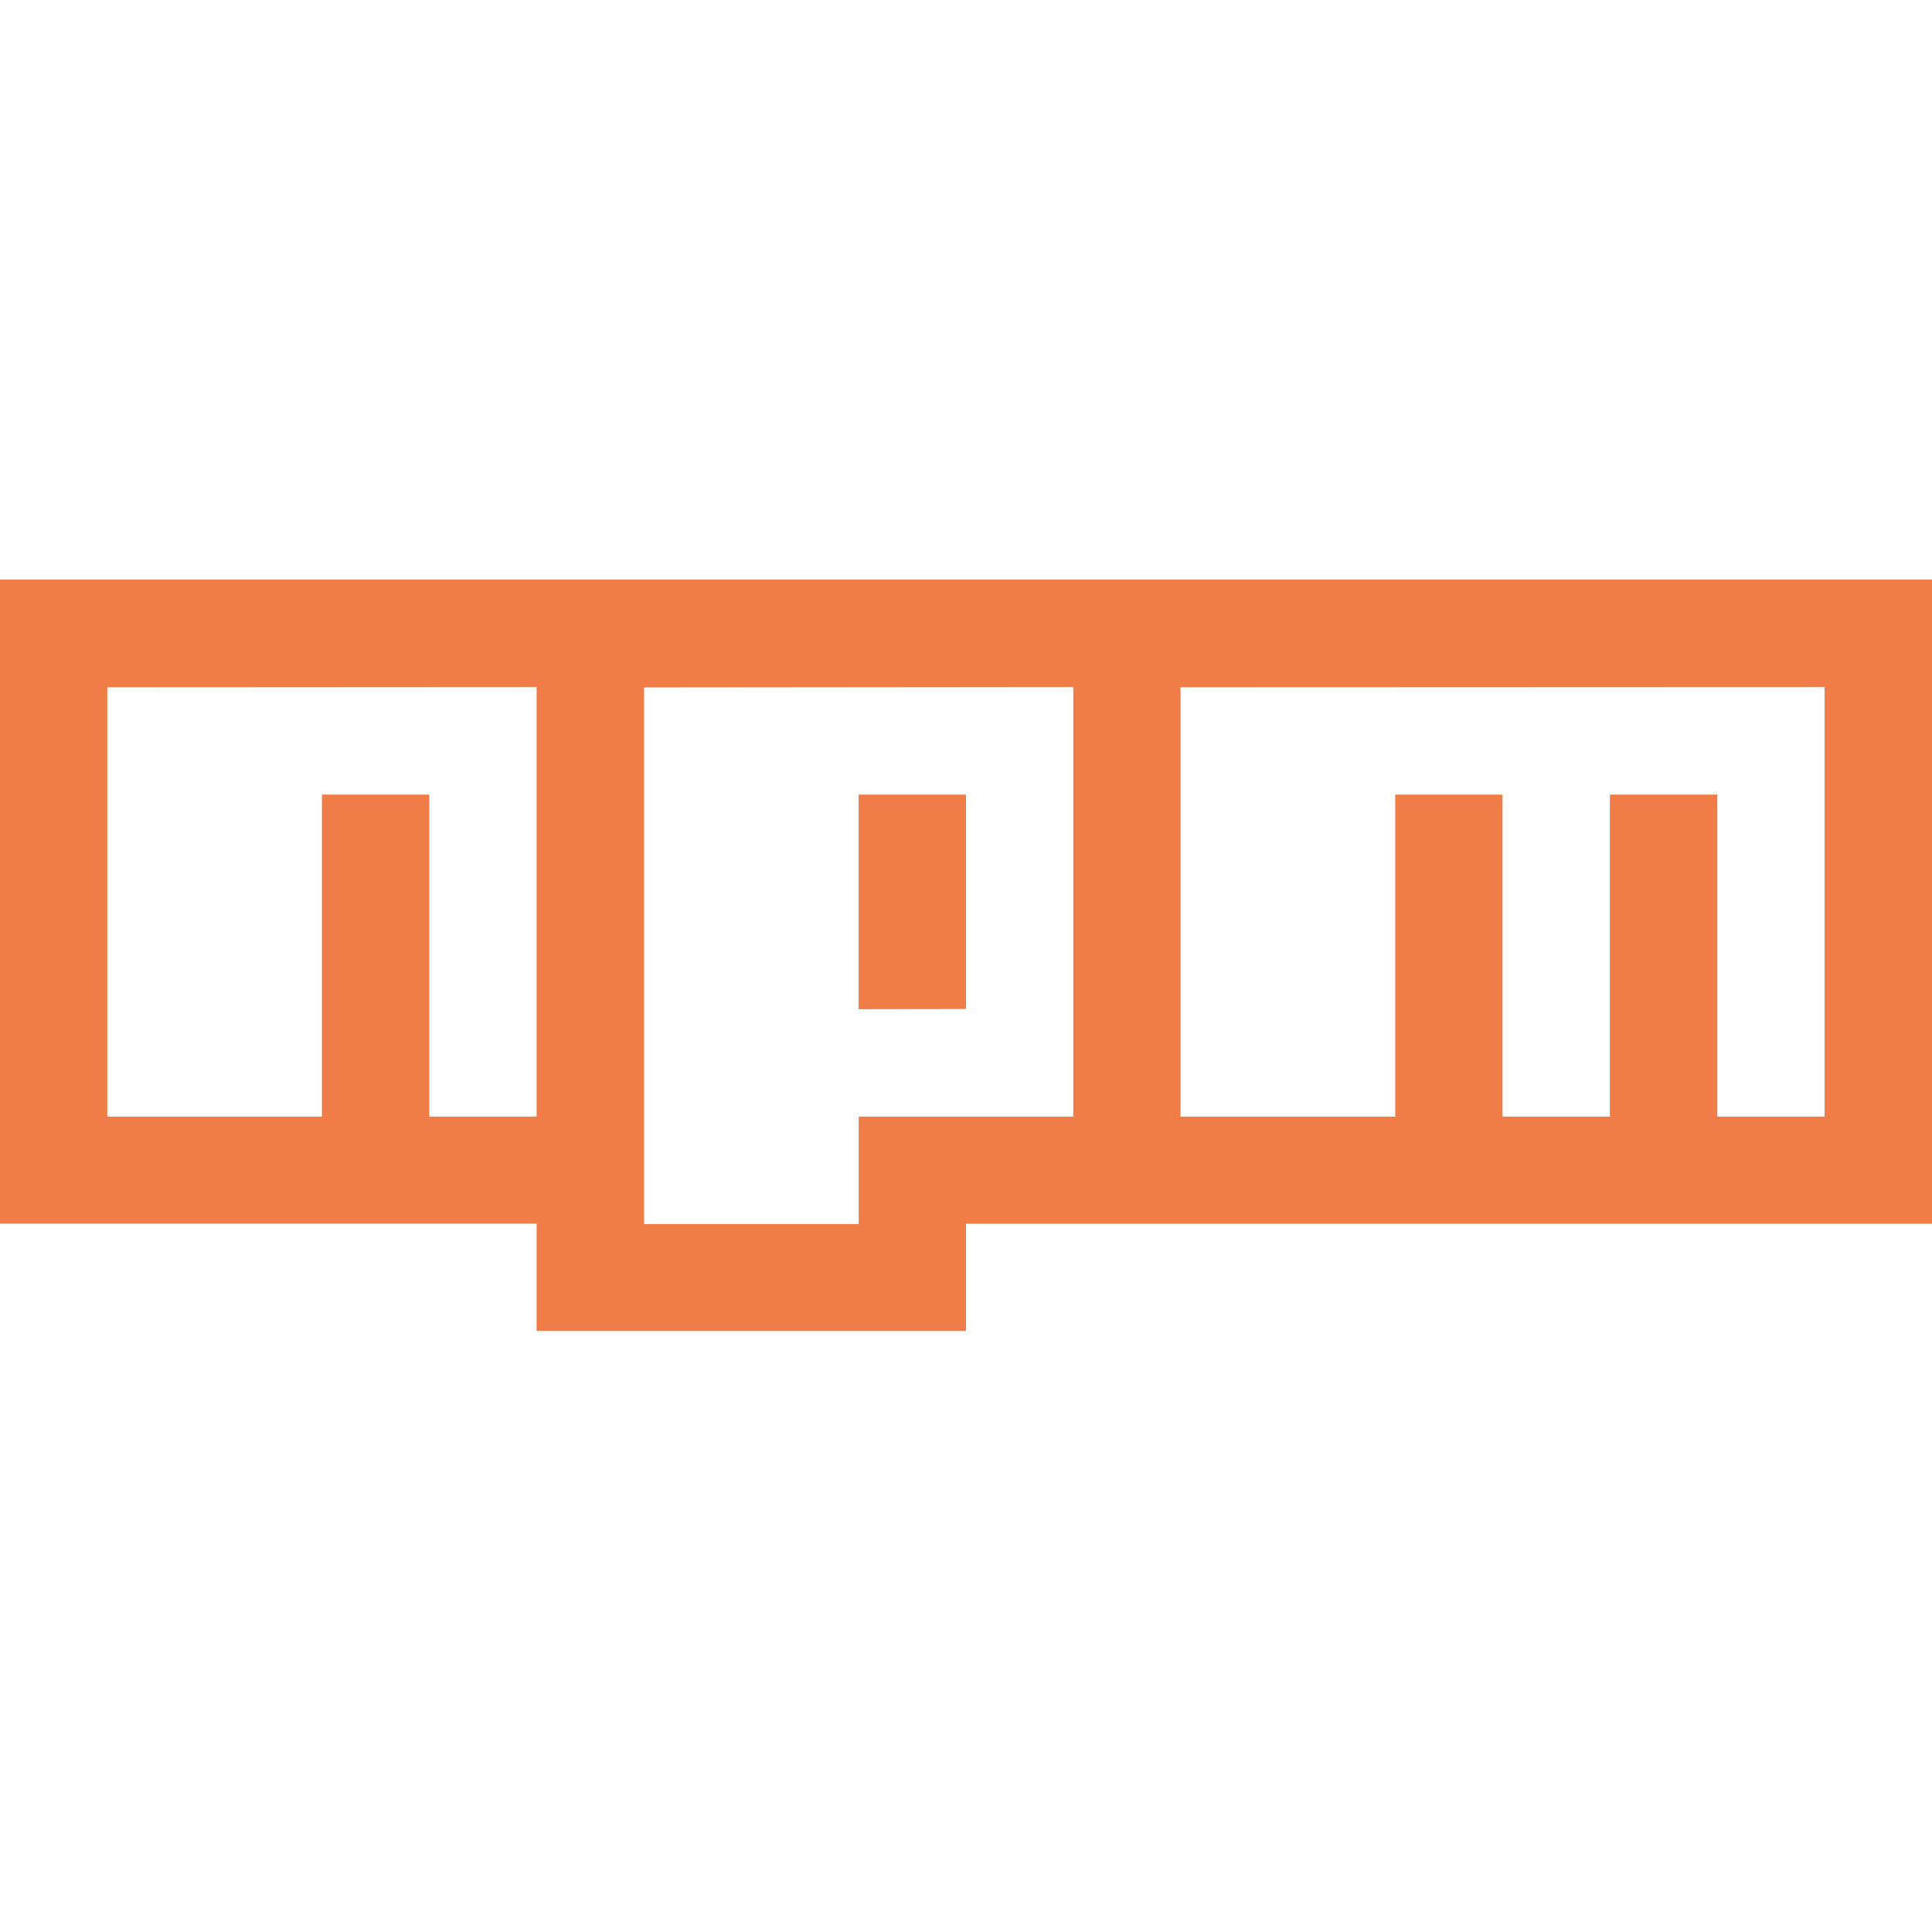
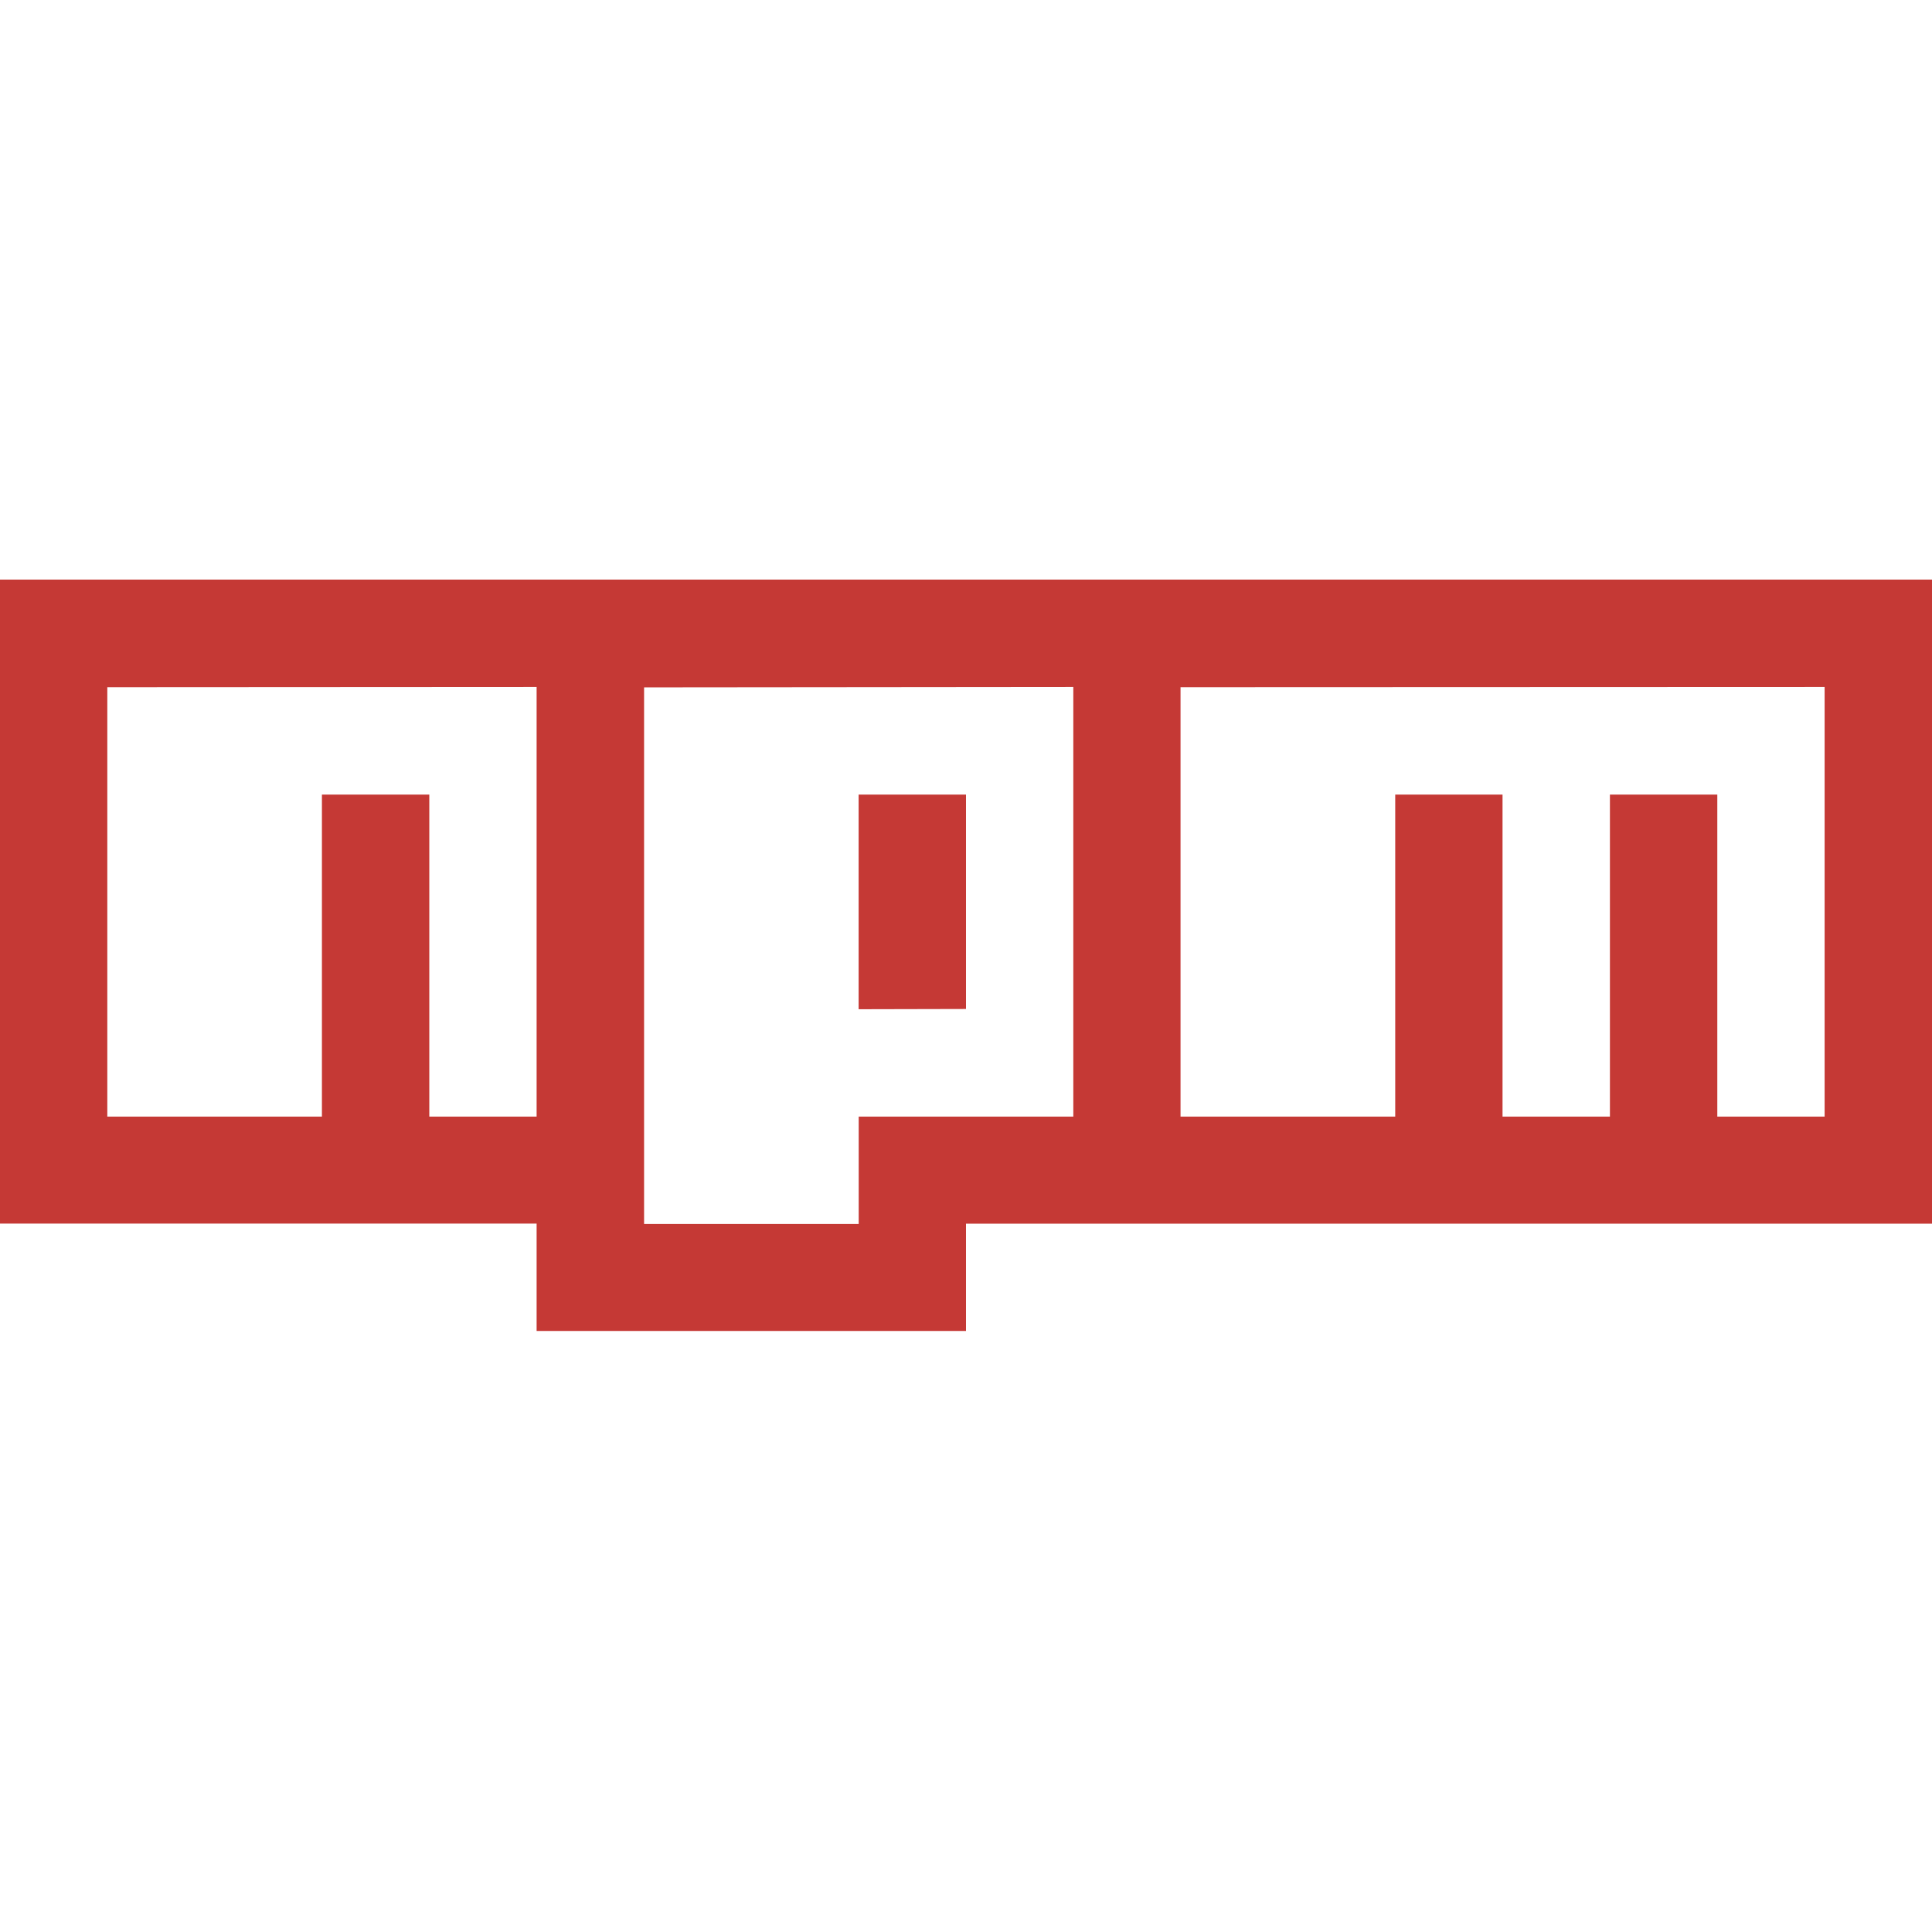
- <svg xmlns="http://www.w3.org/2000/svg" viewBox="0 0 24 24" fill="#f07c47">
+ <svg xmlns="http://www.w3.org/2000/svg" viewBox="0 0 24 24" fill="#c53935">
  <path d="m12 12.534v-2.663h-1.334v2.666zm12-5.334h-24v8h6.666v1.334h5.334v-1.333h12zm-17.334 1.334v5.337h-1.333v-4h-1.334v4h-2.666v-5.334zm6.667 0v5.337h-2.666v1.334h-2.666v-6.666zm9.333 0v5.337h-1.333v-4h-1.334v4h-1.334v-4h-1.333v4h-2.667v-5.334z" />
</svg>
